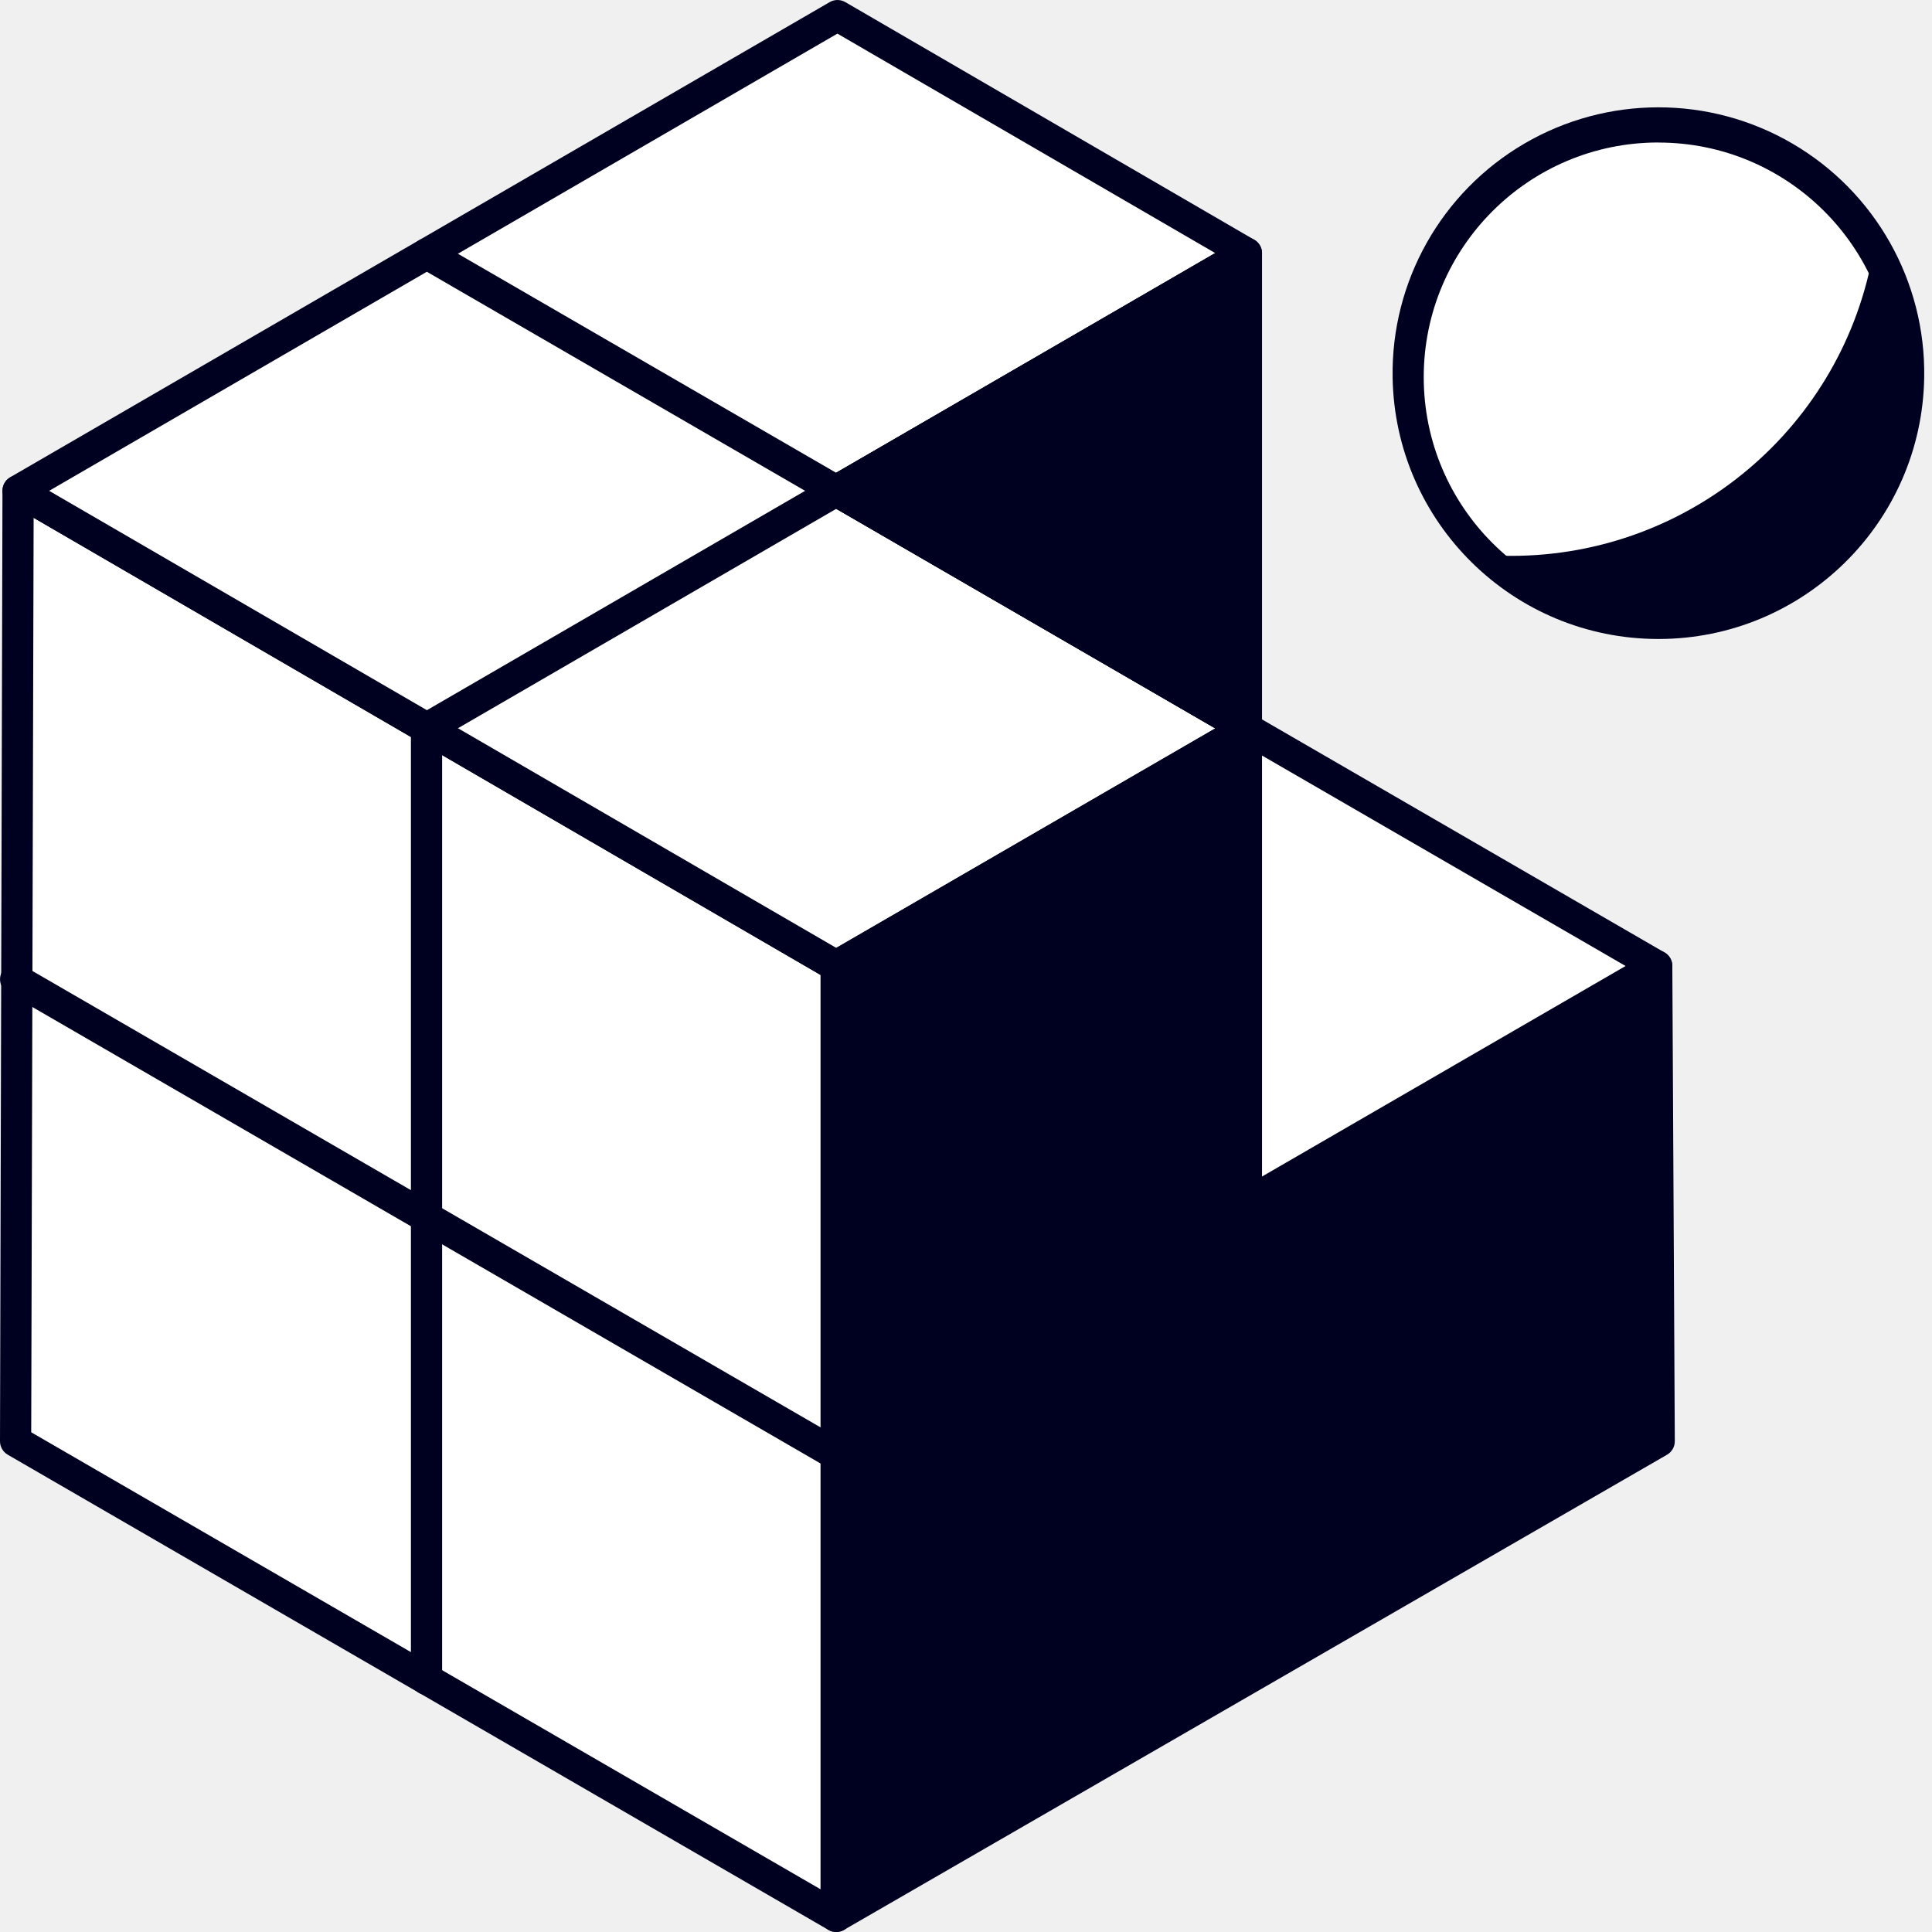
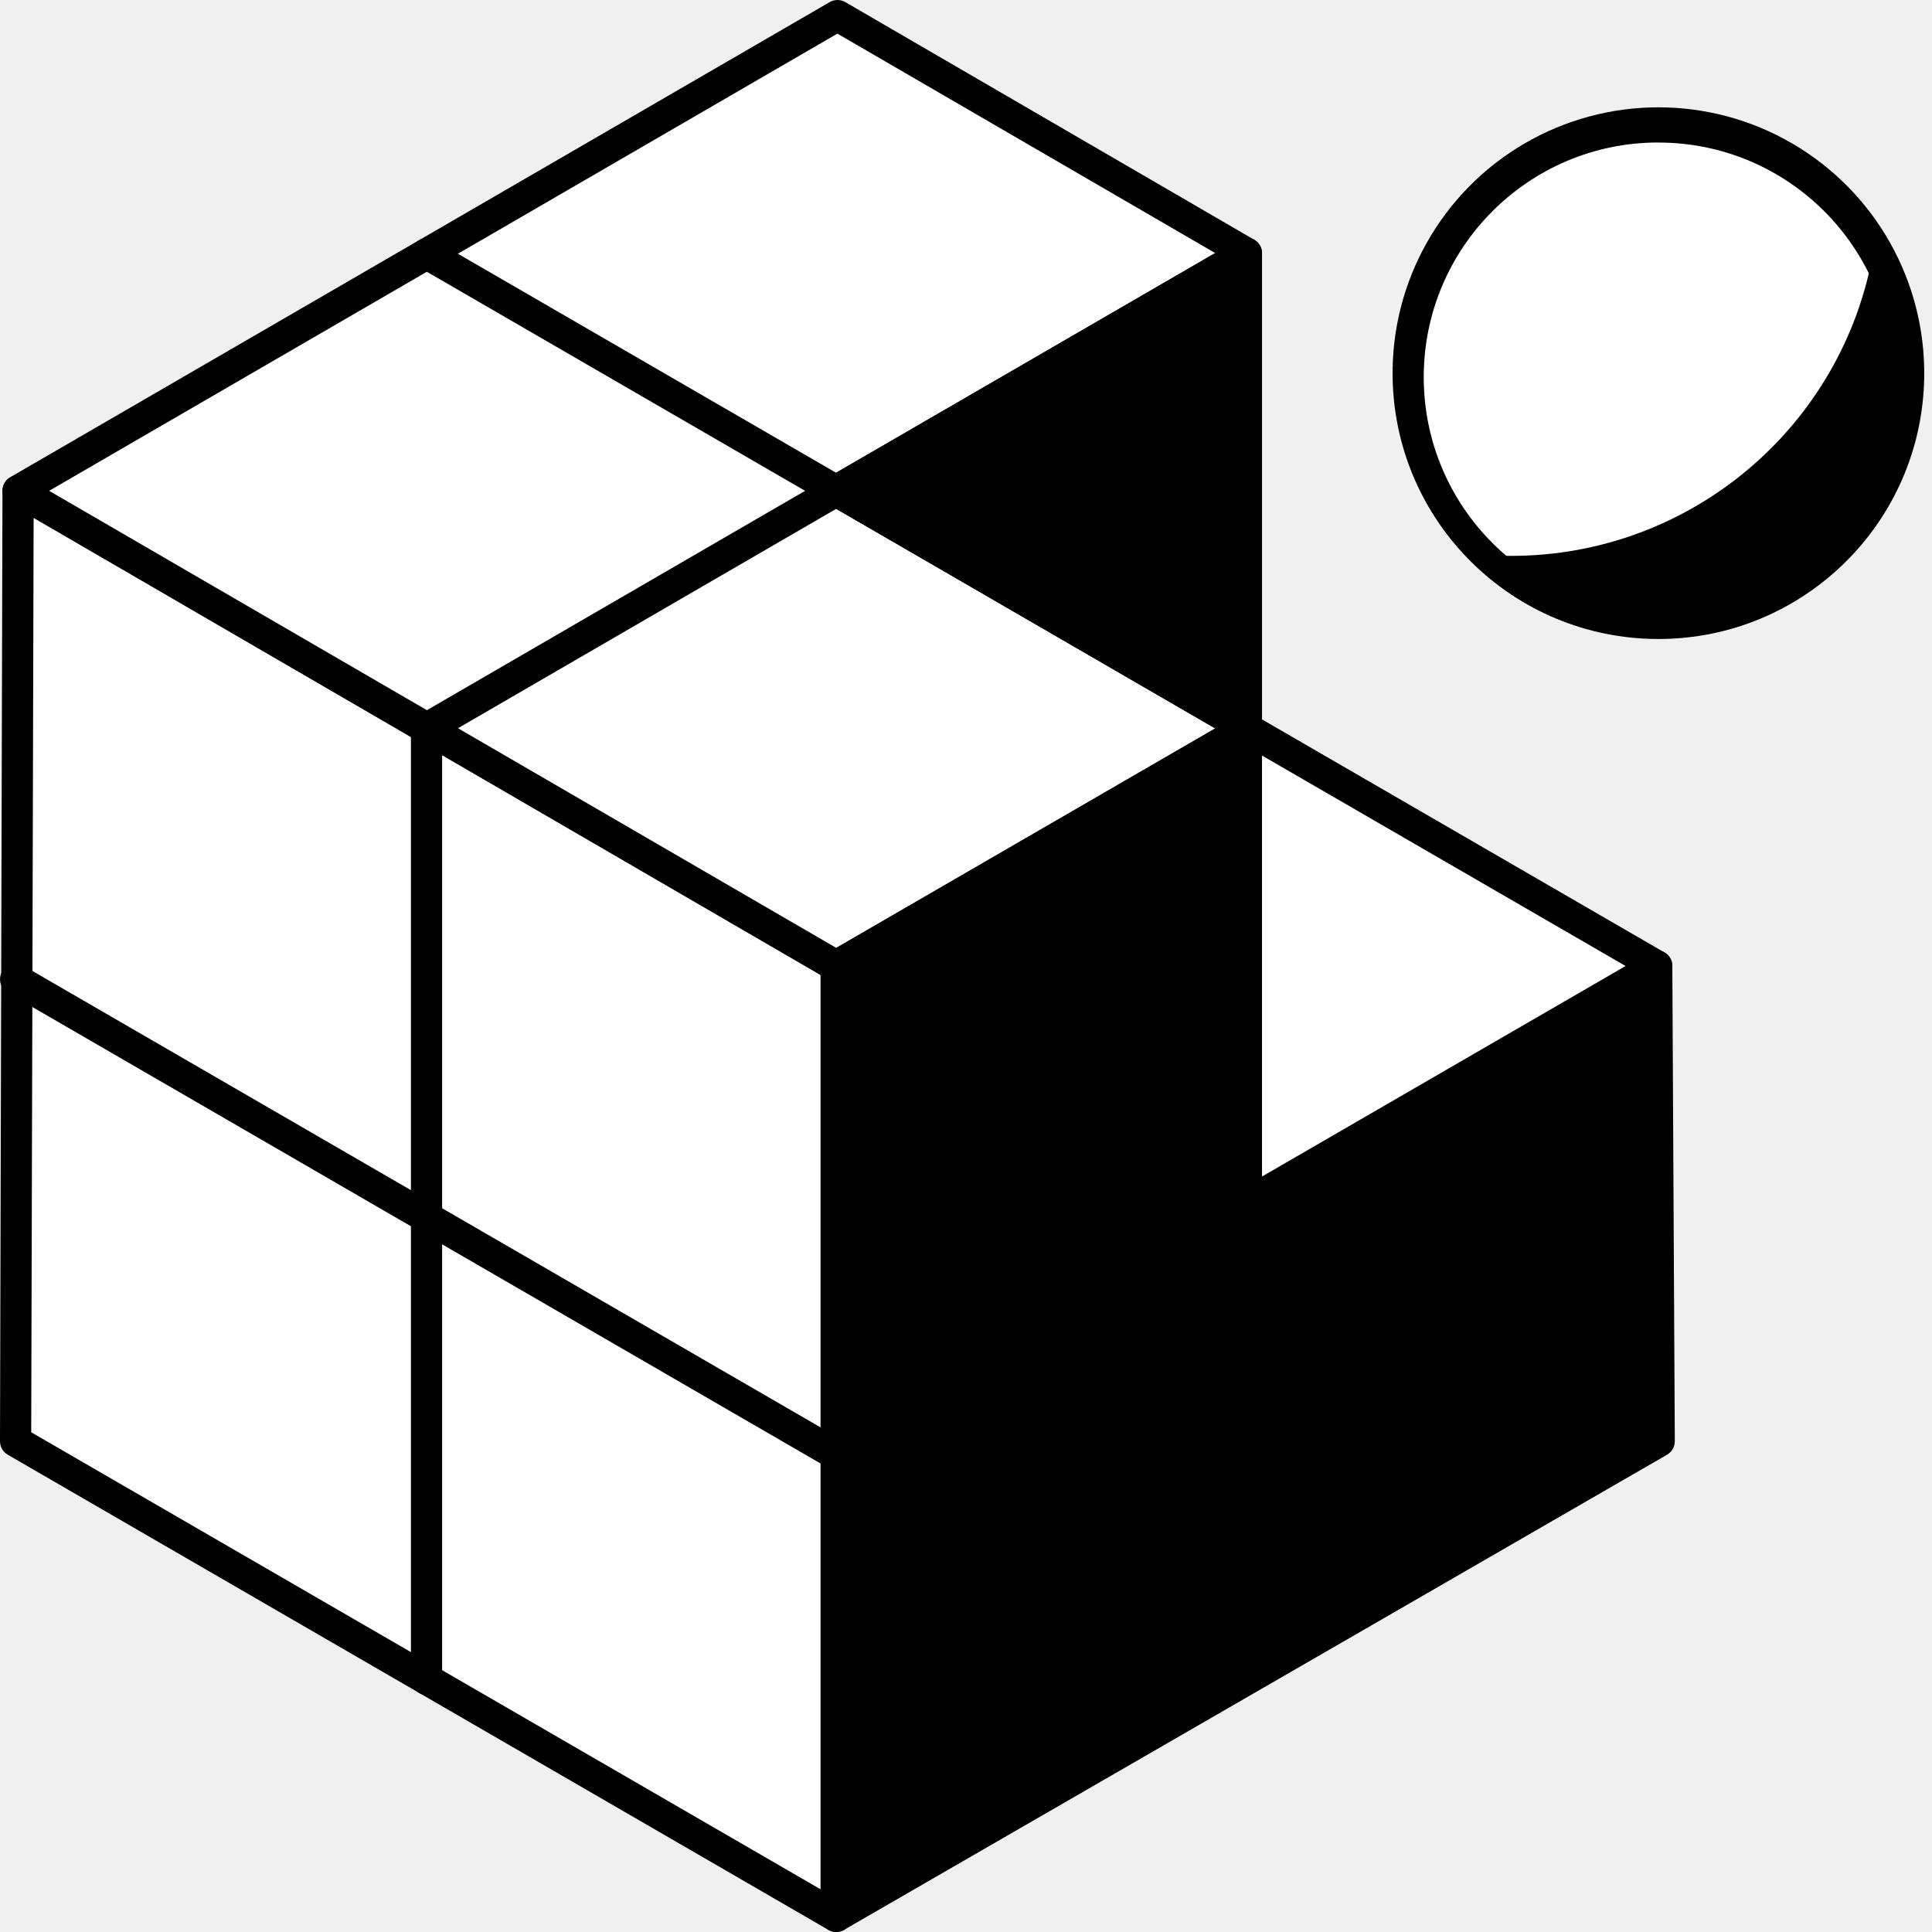
- <svg xmlns="http://www.w3.org/2000/svg" width="32" height="32" fill="none">
+ <svg xmlns="http://www.w3.org/2000/svg" width="32" height="32" viewBox="0 0 32 32" fill="none">
  <path d="M27.468 10.391a4.144 4.144 0 100-8.289 4.144 4.144 0 000 8.29z" fill="#fff" />
-   <path fill-rule="evenodd" clip-rule="evenodd" d="M27.468 2.36a3.886 3.886 0 100 7.773 3.886 3.886 0 000-7.772zm-4.402 3.887a4.403 4.403 0 118.805 0 4.403 4.403 0 01-8.805 0z" fill="#000020" />
-   <path d="M31.034 4.132a6.088 6.088 0 01-6.002 5.075c-.164 0-.324 0-.484-.021a4.144 4.144 0 006.486-5.054z" fill="#000020" />
+   <path fill-rule="evenodd" clip-rule="evenodd" d="M27.468 2.36a3.886 3.886 0 100 7.773 3.886 3.886 0 000-7.772zm-4.402 3.887a4.403 4.403 0 118.805 0 4.403 4.403 0 01-8.805 0z" fill="#000" />
+   <path d="M31.034 4.132a6.088 6.088 0 01-6.002 5.075c-.164 0-.324 0-.484-.021a4.144 4.144 0 006.486-5.054z" fill="#000" />
  <path d="M.258 23.871L.3 8.13l13.55 7.87v15.743L.258 23.872z" fill="#fff" />
-   <path fill-rule="evenodd" clip-rule="evenodd" d="M.171 7.905a.258.258 0 01.258 0l13.551 7.87c.08.047.129.132.129.224v15.743a.258.258 0 01-.388.223L.129 24.095A.258.258 0 010 23.87L.041 8.128c0-.092.05-.177.13-.223zm.386.672l-.04 15.146 13.075 7.57V16.149L.557 8.577z" fill="#000020" />
+   <path fill-rule="evenodd" clip-rule="evenodd" d="M.171 7.905a.258.258 0 01.258 0l13.551 7.87c.08.047.129.132.129.224v15.743a.258.258 0 01-.388.223L.129 24.095A.258.258 0 010 23.87L.041 8.128c0-.092.05-.177.13-.223zm.386.672l-.04 15.146 13.075 7.57V16.149L.557 8.577z" fill="#000" />
  <path d="M.3 8.129L13.87.259l6.774 3.935L13.85 8.13l6.795 3.936-6.795 3.934L.3 8.13z" fill="#fff" />
-   <path fill-rule="evenodd" clip-rule="evenodd" d="M13.742.035a.258.258 0 01.259 0l6.773 3.936a.258.258 0 010 .447l-6.408 3.71 6.408 3.713a.258.258 0 010 .447l-6.794 3.935a.258.258 0 01-.26 0L.17 8.351a.258.258 0 010-.447L13.742.035zM.813 8.129L13.851 15.7l6.278-3.636-6.408-3.713a.258.258 0 010-.447l6.409-3.711L13.87.557.815 8.129z" fill="#000020" />
-   <path d="M20.645 12.065v7.87L27.44 16l.041 7.872-13.632 7.87V16l6.795-3.934z" fill="#000020" />
-   <path fill-rule="evenodd" clip-rule="evenodd" d="M20.774 11.841c.08.046.129.132.129.224v7.422l6.408-3.711a.258.258 0 01.388.222l.041 7.872a.258.258 0 01-.129.225l-13.632 7.87a.258.258 0 01-.387-.223V15.999c0-.092.05-.177.129-.223l6.794-3.935a.258.258 0 01.259 0zm-6.665 4.307v15.146l13.114-7.571-.038-7.277-6.41 3.713a.258.258 0 01-.389-.224v-7.422l-6.277 3.635z" fill="#000020" />
-   <path d="M20.645 4.194v7.87L13.85 8.13l6.795-3.935z" fill="#000020" />
-   <path fill-rule="evenodd" clip-rule="evenodd" d="M20.774 3.97c.08.047.129.132.129.224v7.87a.258.258 0 01-.388.224l-6.794-3.936a.258.258 0 010-.447l6.794-3.934a.258.258 0 01.259 0zM14.366 8.13l6.02 3.488V4.642l-6.02 3.487z" fill="#000020" />
+   <path fill-rule="evenodd" clip-rule="evenodd" d="M13.742.035a.258.258 0 01.259 0l6.773 3.936a.258.258 0 010 .447l-6.408 3.71 6.408 3.713a.258.258 0 010 .447l-6.794 3.935a.258.258 0 01-.26 0L.17 8.351a.258.258 0 010-.447L13.742.035zM.813 8.129L13.851 15.7l6.278-3.636-6.408-3.713a.258.258 0 010-.447l6.409-3.711L13.87.557.815 8.129z" fill="#000" />
+   <path d="M20.645 12.065v7.87L27.44 16l.041 7.872-13.632 7.87V16l6.795-3.934z" fill="#000" />
+   <path fill-rule="evenodd" clip-rule="evenodd" d="M20.774 11.841c.08.046.129.132.129.224v7.422l6.408-3.711a.258.258 0 01.388.222l.041 7.872a.258.258 0 01-.129.225l-13.632 7.87a.258.258 0 01-.387-.223V15.999c0-.092.05-.177.129-.223l6.794-3.935a.258.258 0 01.259 0zm-6.665 4.307v15.146l13.114-7.571-.038-7.277-6.41 3.713a.258.258 0 01-.389-.224v-7.422l-6.277 3.635z" fill="#000" />
+   <path d="M20.645 4.194v7.87L13.85 8.13l6.795-3.935z" fill="#000" />
+   <path fill-rule="evenodd" clip-rule="evenodd" d="M20.774 3.97c.08.047.129.132.129.224v7.87a.258.258 0 01-.388.224l-6.794-3.936a.258.258 0 010-.447l6.794-3.934a.258.258 0 01.259 0zM14.366 8.13l6.02 3.488V4.642l-6.02 3.487z" fill="#000" />
  <path d="M20.645 12.065l6.796 3.934-6.796 3.936v-7.87z" fill="#fff" />
-   <path fill-rule="evenodd" clip-rule="evenodd" d="M20.516 11.841a.258.258 0 01.258 0l6.796 3.935a.258.258 0 010 .447l-6.796 3.936a.258.258 0 01-.388-.224v-7.87c0-.092.05-.178.13-.224zm.387.672v6.974L26.925 16l-6.022-3.486zM.035 16.09a.258.258 0 01.353-.094l13.59 7.87a.258.258 0 01-.259.448L.13 16.444a.258.258 0 01-.094-.354z" fill="#000020" />
-   <path fill-rule="evenodd" clip-rule="evenodd" d="M20.858 4.065a.258.258 0 01-.094.353L7.323 12.214v15.6a.258.258 0 01-.517 0v-15.75c0-.091.05-.176.13-.223l13.569-7.87a.258.258 0 01.353.094z" fill="#000020" />
-   <path fill-rule="evenodd" clip-rule="evenodd" d="M6.845 4.074a.258.258 0 01.353-.095l13.576 7.862a.258.258 0 11-.259.447L6.94 4.426a.258.258 0 01-.094-.352z" fill="#000020" />
+   <path fill-rule="evenodd" clip-rule="evenodd" d="M20.516 11.841a.258.258 0 01.258 0l6.796 3.935a.258.258 0 010 .447l-6.796 3.936a.258.258 0 01-.388-.224v-7.87c0-.092.05-.178.13-.224zm.387.672v6.974L26.925 16l-6.022-3.486zM.035 16.09a.258.258 0 01.353-.094l13.59 7.87a.258.258 0 01-.259.448L.13 16.444a.258.258 0 01-.094-.354z" fill="#000" />
+   <path fill-rule="evenodd" clip-rule="evenodd" d="M20.858 4.065a.258.258 0 01-.094.353L7.323 12.214v15.6a.258.258 0 01-.517 0v-15.75c0-.091.05-.176.13-.223l13.569-7.87a.258.258 0 01.353.094z" fill="#000" />
+   <path fill-rule="evenodd" clip-rule="evenodd" d="M6.845 4.074a.258.258 0 01.353-.095l13.576 7.862a.258.258 0 11-.259.447L6.94 4.426a.258.258 0 01-.094-.352z" fill="#000" />
</svg>
